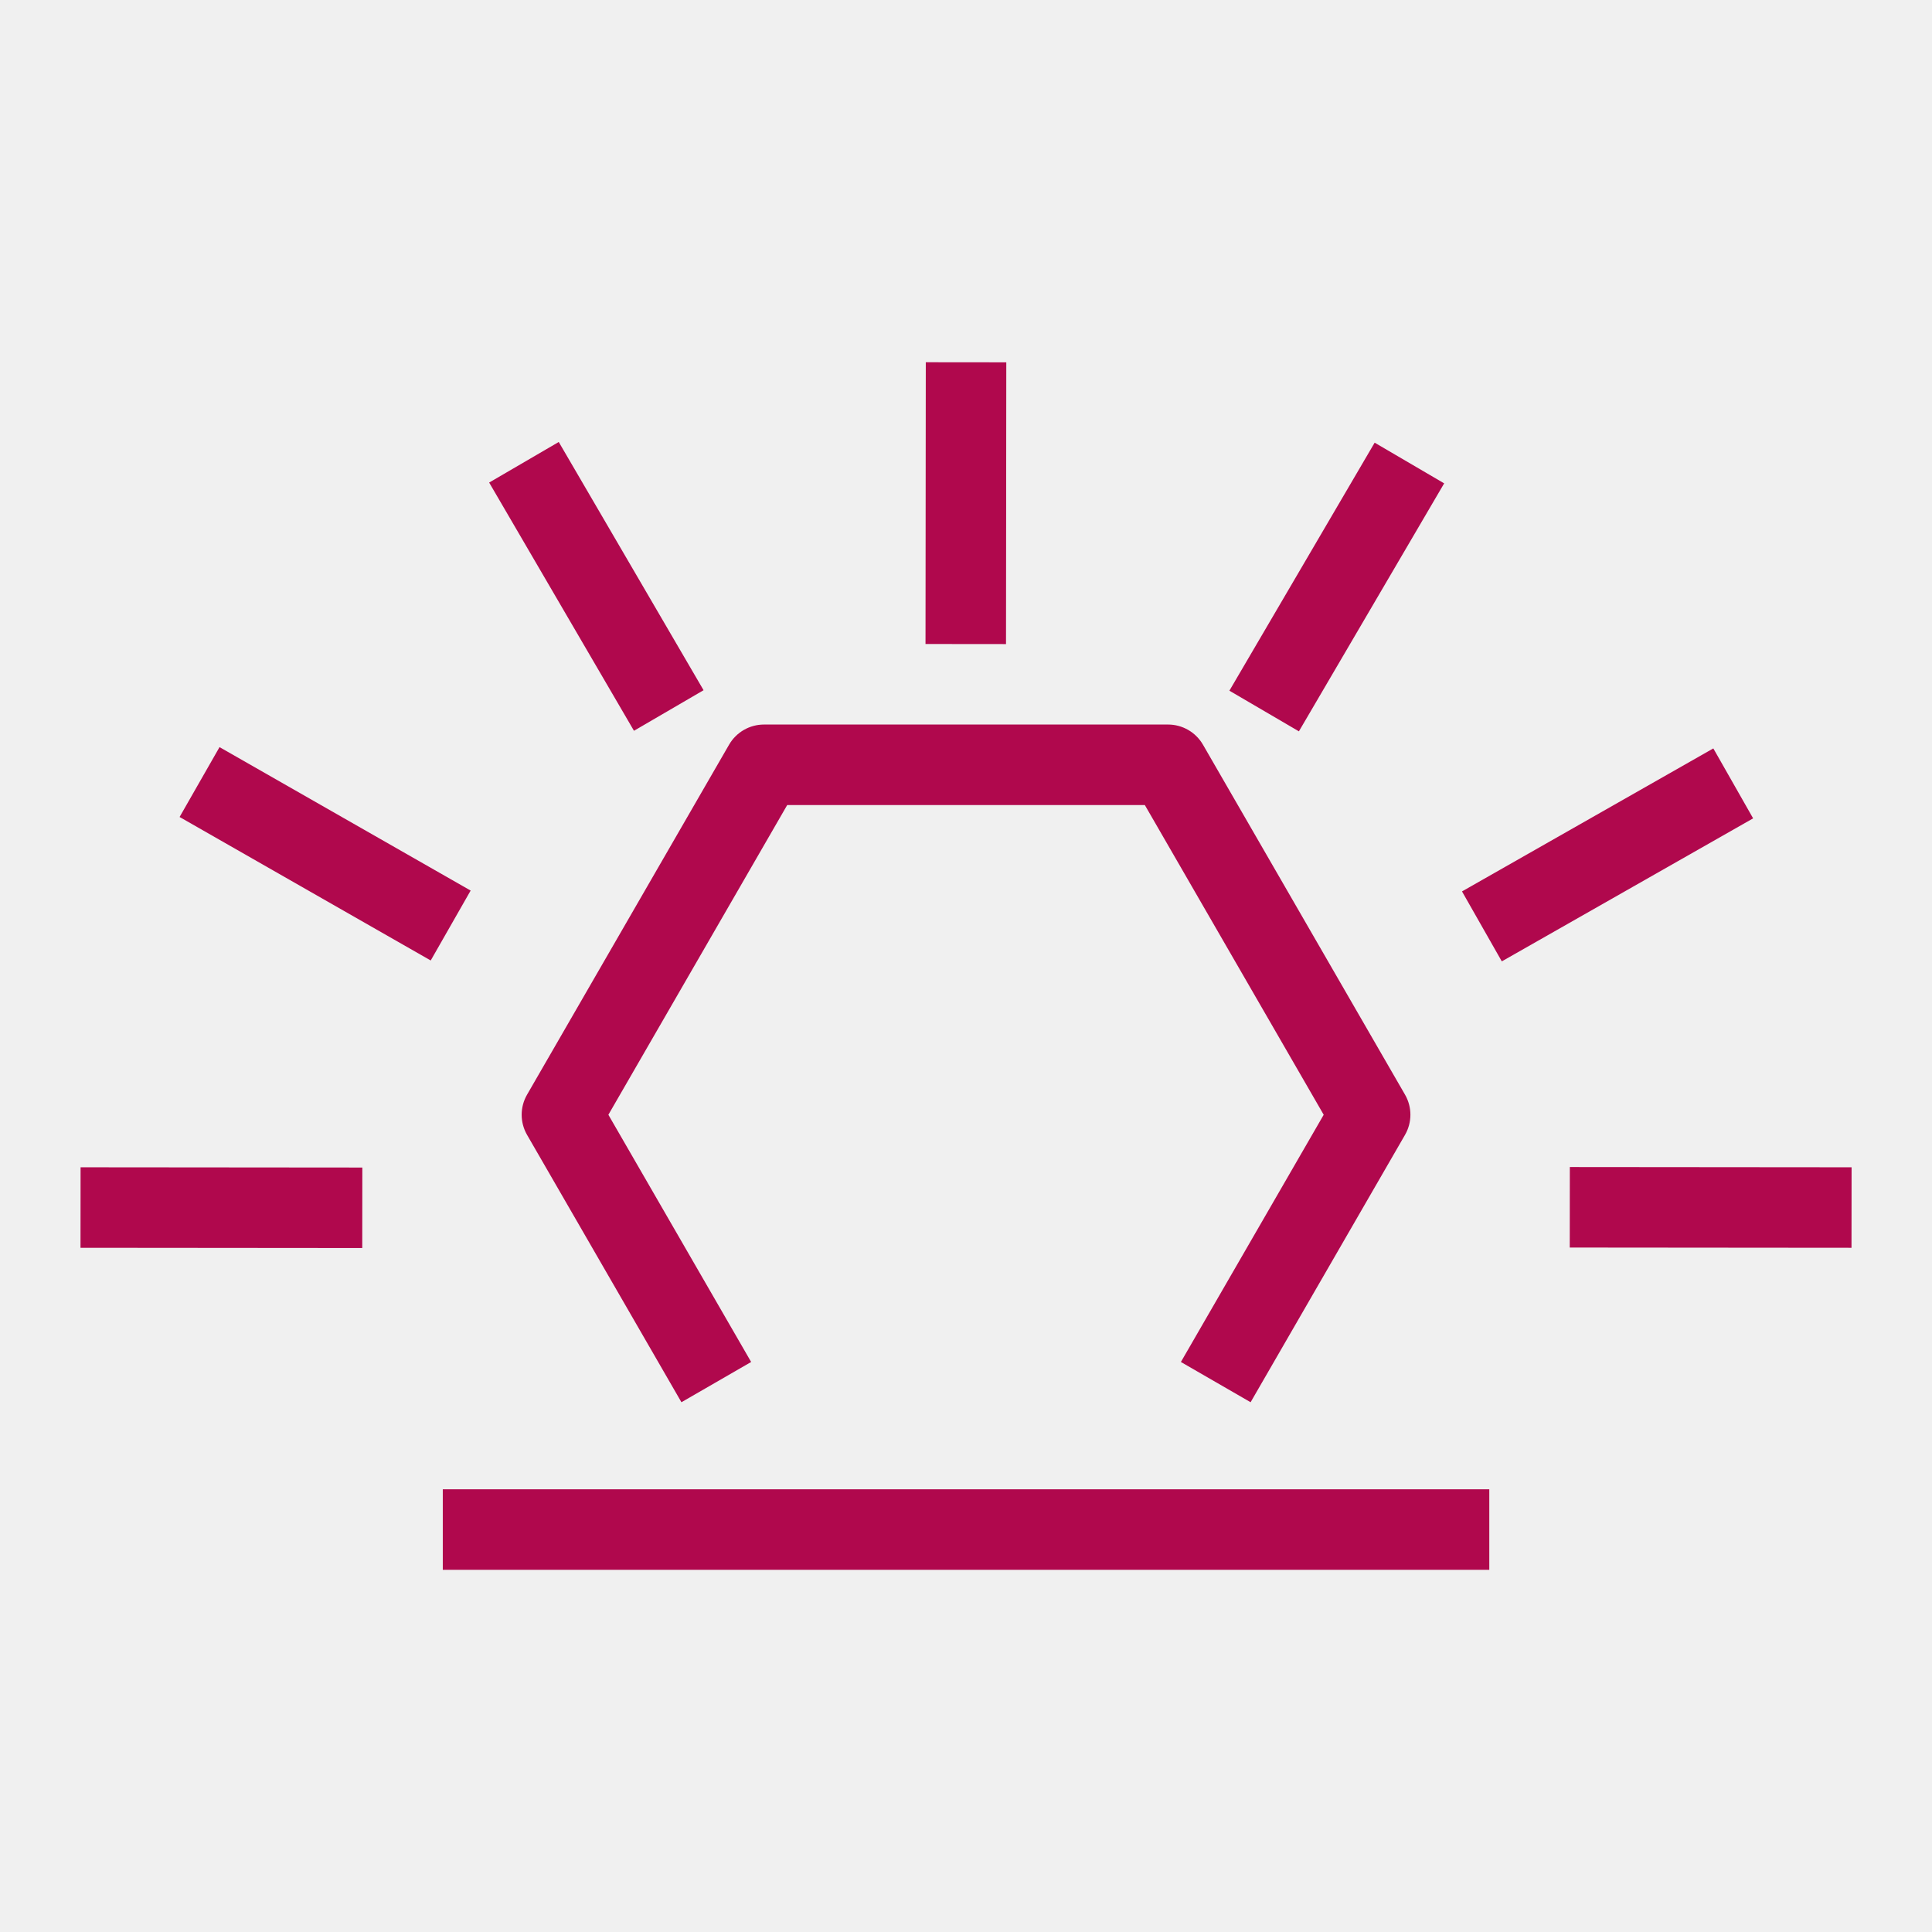
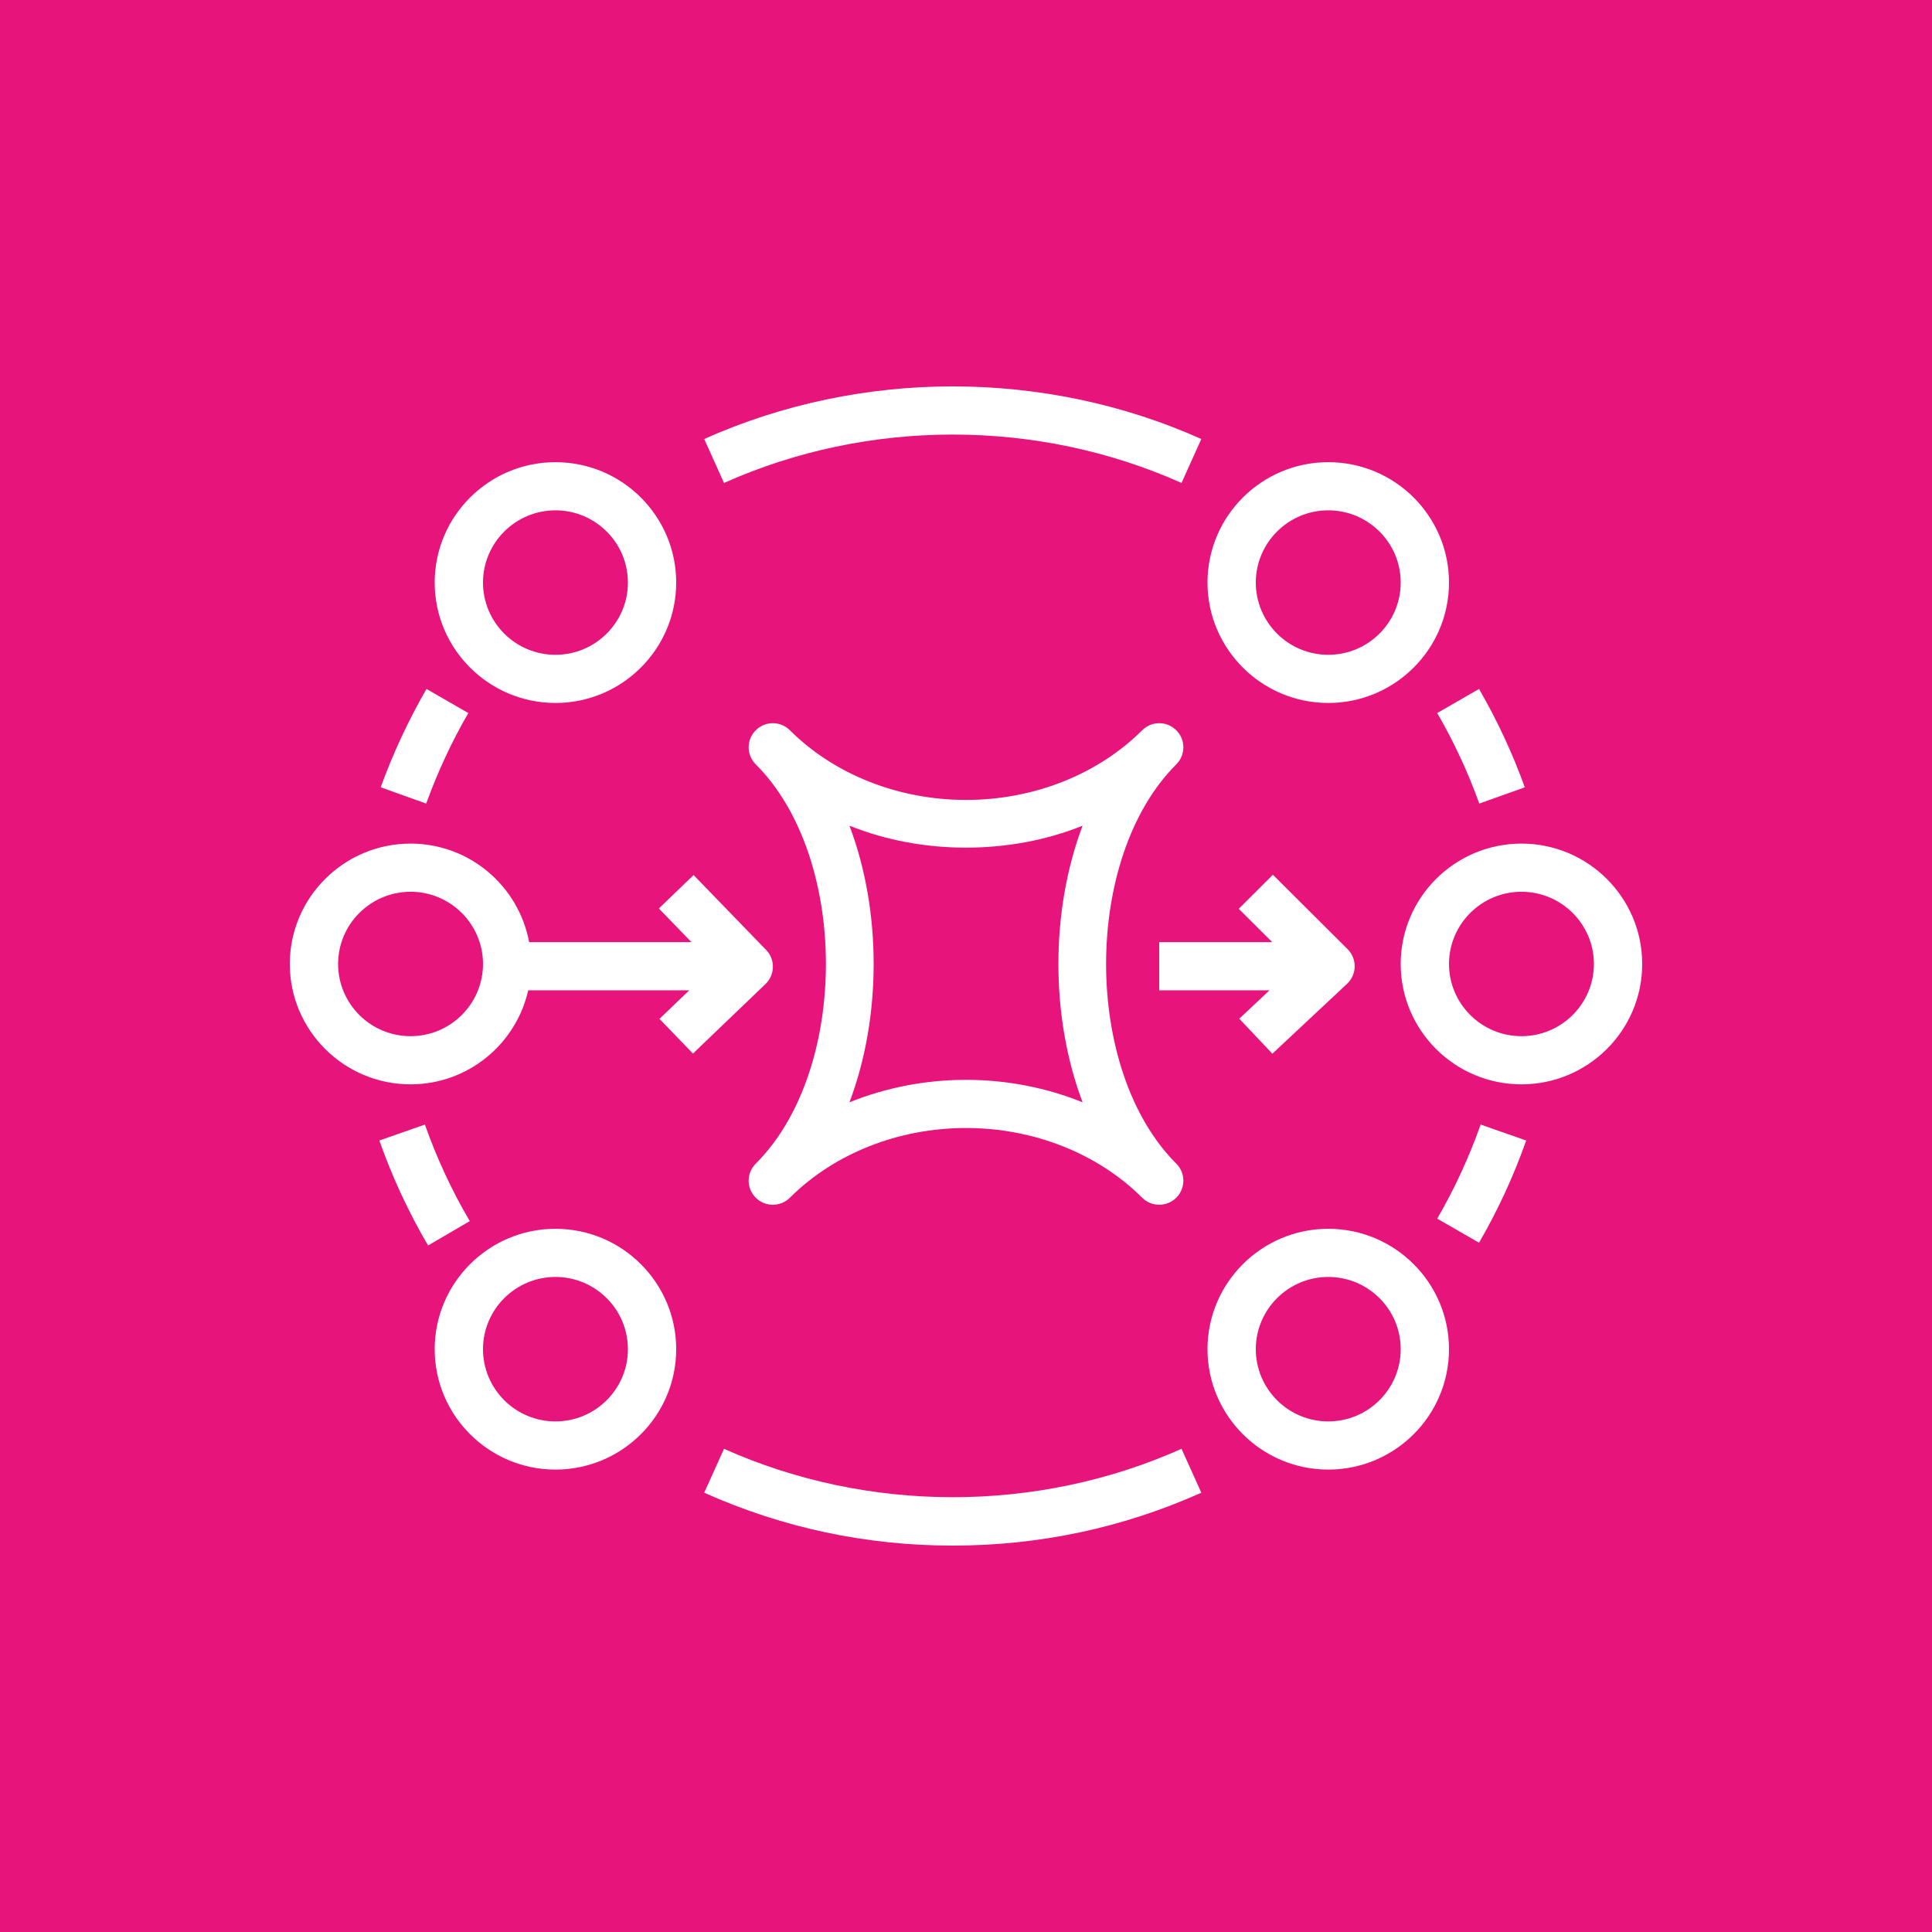
- <svg xmlns="http://www.w3.org/2000/svg" width="48px" height="48px" viewBox="0 0 48 48" version="1.1">
-   <g id="Icon-Resource/Application-Integration/Res_Amazon-EventBridge_Default-Event-Bus_48" stroke="none" stroke-width="1" fill="none" fill-rule="evenodd">
-     <path d="M11.001,39.001 L37.001,39.001 L37.001,37.001 L11.001,37.001 L11.001,39.001 Z M35.88,12.009 L34.153,10.998 L30.544,17.16 L32.271,18.17 L35.88,12.009 Z M42.567,18.594 L36.323,22.147 L37.312,23.885 L43.556,20.332 L42.567,18.594 Z M39.002,28.995 L39,30.995 L46,31.001 L46.002,29.001 L39.002,28.995 Z M2,31.001 L9,31.007 L9.002,29.007 L2.002,29.001 L2,31.001 Z M5.454,18.562 L4.462,20.298 L10.701,23.863 L11.693,22.126 L5.454,18.562 Z M17.48,17.148 L13.882,10.981 L12.153,11.989 L15.751,18.156 L17.48,17.148 Z M25.001,9.002 L23.001,9 L22.994,16 L24.994,16.002 L25.001,9.002 Z M13.095,27.196 L18.114,18.501 C18.293,18.192 18.623,18.001 18.981,18.001 L29.021,18.001 C29.378,18.001 29.708,18.192 29.887,18.501 L34.907,27.196 C35.086,27.505 35.086,27.886 34.907,28.196 L31.071,34.838 L29.339,33.838 L32.887,27.696 L28.443,20.001 L19.558,20.001 L15.115,27.696 L18.662,33.838 L16.93,34.838 L13.095,28.196 C12.916,27.886 12.916,27.505 13.095,27.196 L13.095,27.196 Z" id="Amazon-EventBridge_Default-Event-Bus_Resource-Icon_dark-bg" fill="#B0084D" />
+ <svg xmlns="http://www.w3.org/2000/svg" viewBox="0 0 40 40">
+   <g id="Icon-Architecture/32/Arch_Amazon-MQ_32" stroke="none" stroke-width="1" fill="none" fill-rule="evenodd">
+     <g id="Icon-Architecture-BG/32/Application-Integration" fill="#E7157B">
+       <rect id="Rectangle" x="0" y="0" width="40" height="40" />
+     </g>
+     <path d="M9.726,25.282 L8.863,25.786 C8.458,25.097 8.119,24.366 7.854,23.613 L8.797,23.283 C9.041,23.976 9.354,24.649 9.726,25.282 L9.726,25.282 Z M8.824,16.637 L7.882,16.3 C8.136,15.598 8.455,14.914 8.83,14.264 L9.696,14.763 C9.35,15.36 9.057,15.991 8.824,16.637 L8.824,16.637 Z M14.99,9.999 L14.58,9.089 C17.826,7.637 21.626,7.637 24.872,9.089 L24.462,9.999 C21.478,8.663 17.974,8.663 14.99,9.999 L14.99,9.999 Z M29.756,14.763 L30.622,14.264 C30.998,14.916 31.318,15.601 31.569,16.301 L30.627,16.637 C30.396,15.993 30.103,15.363 29.756,14.763 L29.756,14.763 Z M30.655,23.283 L31.598,23.613 C31.341,24.343 31.013,25.054 30.622,25.729 L29.756,25.231 C30.116,24.61 30.418,23.954 30.655,23.283 L30.655,23.283 Z M24.462,29.996 L24.872,30.905 C23.248,31.632 21.517,32 19.726,32 C17.935,32 16.204,31.632 14.58,30.905 L14.99,29.996 C17.976,31.332 21.476,31.332 24.462,29.996 L24.462,29.996 Z M11.5,29.429 C10.673,29.429 10,28.758 10,27.933 C10,27.109 10.673,26.438 11.5,26.438 C12.328,26.438 13,27.109 13,27.933 C13,28.758 12.328,29.429 11.5,29.429 L11.5,29.429 Z M11.5,25.441 C10.122,25.441 9,26.56 9,27.933 C9,29.308 10.122,30.426 11.5,30.426 C12.879,30.426 14,29.308 14,27.933 C14,26.56 12.879,25.441 11.5,25.441 L11.5,25.441 Z M27.5,29.429 C26.673,29.429 26,28.758 26,27.933 C26,27.109 26.673,26.438 27.5,26.438 C28.328,26.438 29,27.109 29,27.933 C29,28.758 28.328,29.429 27.5,29.429 L27.5,29.429 Z M27.5,25.441 C26.122,25.441 25,26.56 25,27.933 C25,29.308 26.122,30.426 27.5,30.426 C28.879,30.426 30,29.308 30,27.933 C30,26.56 28.879,25.441 27.5,25.441 L27.5,25.441 Z M31.5,21.453 C30.673,21.453 30,20.782 30,19.958 C30,19.134 30.673,18.463 31.5,18.463 C32.328,18.463 33,19.134 33,19.958 C33,20.782 32.328,21.453 31.5,21.453 L31.5,21.453 Z M31.5,17.466 C30.122,17.466 29,18.584 29,19.958 C29,21.333 30.122,22.45 31.5,22.45 C32.879,22.45 34,21.333 34,19.958 C34,18.584 32.879,17.466 31.5,17.466 L31.5,17.466 Z M11.5,10.566 C12.328,10.566 13,11.237 13,12.061 C13,12.886 12.328,13.557 11.5,13.557 C10.673,13.557 10,12.886 10,12.061 C10,11.237 10.673,10.566 11.5,10.566 L11.5,10.566 Z M11.5,14.554 C12.879,14.554 14,13.435 14,12.061 C14,10.686 12.879,9.569 11.5,9.569 C10.122,9.569 9,10.686 9,12.061 C9,13.435 10.122,14.554 11.5,14.554 L11.5,14.554 Z M27.5,10.566 C28.328,10.566 29,11.237 29,12.061 C29,12.886 28.328,13.557 27.5,13.557 C26.673,13.557 26,12.886 26,12.061 C26,11.237 26.673,10.566 27.5,10.566 L27.5,10.566 Z M27.5,14.554 C28.879,14.554 30,13.435 30,12.061 C30,10.686 28.879,9.569 27.5,9.569 C26.122,9.569 25,10.686 25,12.061 C25,13.435 26.122,14.554 27.5,14.554 L27.5,14.554 Z M8.5,21.453 C7.673,21.453 7,20.782 7,19.958 C7,19.134 7.673,18.463 8.5,18.463 C9.328,18.463 10,19.134 10,19.958 C10,20.782 9.328,21.453 8.5,21.453 L8.5,21.453 Z M16.002,20.023 C16.004,19.89 15.955,19.763 15.862,19.668 L14.36,18.117 L13.641,18.809 L14.316,19.506 L10.955,19.506 C10.741,18.348 9.724,17.466 8.5,17.466 C7.122,17.466 6,18.584 6,19.958 C6,21.333 7.122,22.45 8.5,22.45 C9.691,22.45 10.685,21.616 10.936,20.503 L14.27,20.503 L13.654,21.095 L14.347,21.813 L15.849,20.373 C15.945,20.281 15.999,20.155 16.002,20.023 L16.002,20.023 Z M25.658,21.091 L26.284,20.503 L24,20.503 L24,19.506 L26.34,19.506 L25.647,18.816 L26.354,18.111 L27.901,19.652 C27.997,19.748 28.049,19.877 28.047,20.012 C28.045,20.147 27.989,20.275 27.89,20.368 L26.343,21.816 L25.658,21.091 Z M22.414,22.822 C21.664,22.519 20.841,22.357 20,22.357 C19.16,22.357 18.337,22.519 17.587,22.822 C18.255,21.056 18.255,18.861 17.587,17.095 C19.087,17.701 20.914,17.701 22.414,17.095 C21.746,18.861 21.746,21.056 22.414,22.822 L22.414,22.822 Z M24.354,15.825 C24.452,15.727 24.5,15.599 24.5,15.472 C24.5,15.344 24.452,15.217 24.354,15.12 C24.159,14.924 23.842,14.924 23.647,15.12 C22.727,16.037 21.398,16.562 20,16.562 C18.603,16.562 17.274,16.037 16.354,15.12 C16.159,14.924 15.842,14.924 15.647,15.12 C15.549,15.217 15.5,15.344 15.5,15.472 C15.5,15.599 15.549,15.727 15.647,15.825 C17.584,17.756 17.584,22.16 15.647,24.092 C15.549,24.189 15.5,24.317 15.5,24.444 C15.5,24.572 15.549,24.699 15.647,24.797 C15.842,24.992 16.159,24.992 16.354,24.797 C17.274,23.88 18.603,23.354 20,23.354 C21.398,23.354 22.727,23.88 23.647,24.797 C23.745,24.894 23.872,24.943 24,24.943 C24.128,24.943 24.256,24.894 24.354,24.797 C24.452,24.699 24.5,24.572 24.5,24.444 C24.5,24.317 24.452,24.189 24.354,24.092 C22.416,22.16 22.416,17.756 24.354,15.825 L24.354,15.825 Z" id="Amazon-MQ-Icon_32_Squid" fill="#FFFFFF" />
  </g>
</svg>
